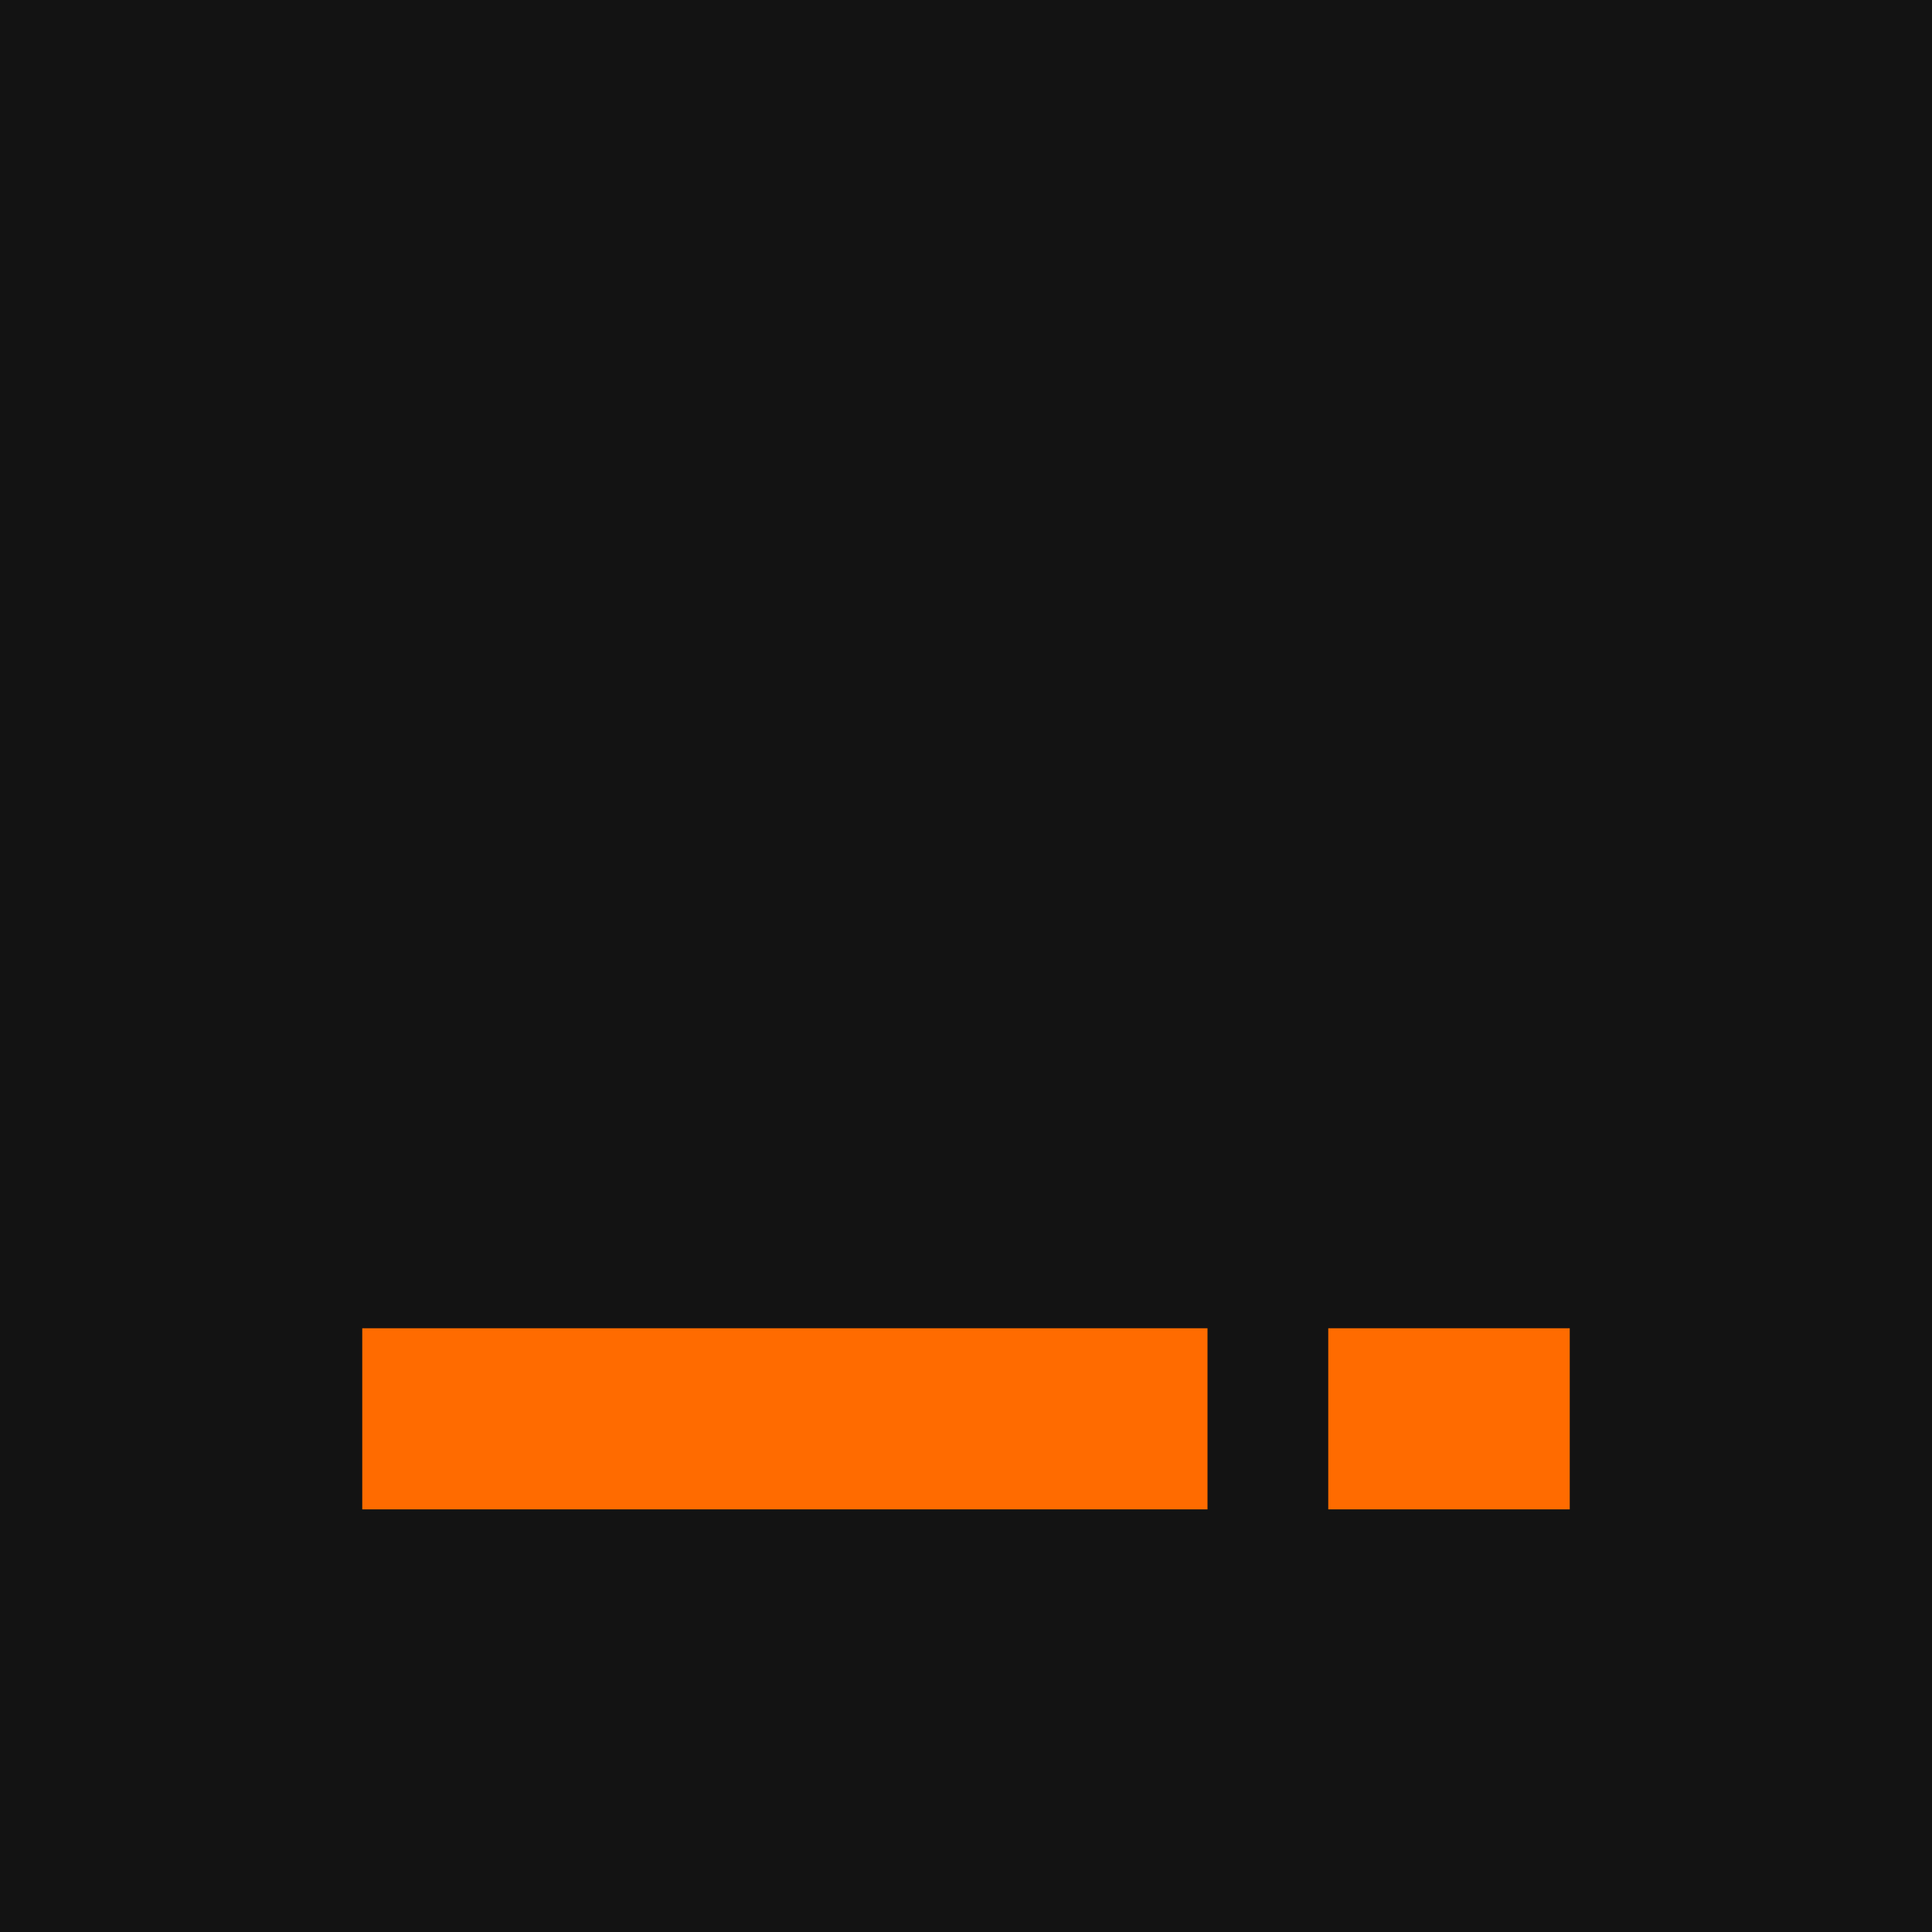
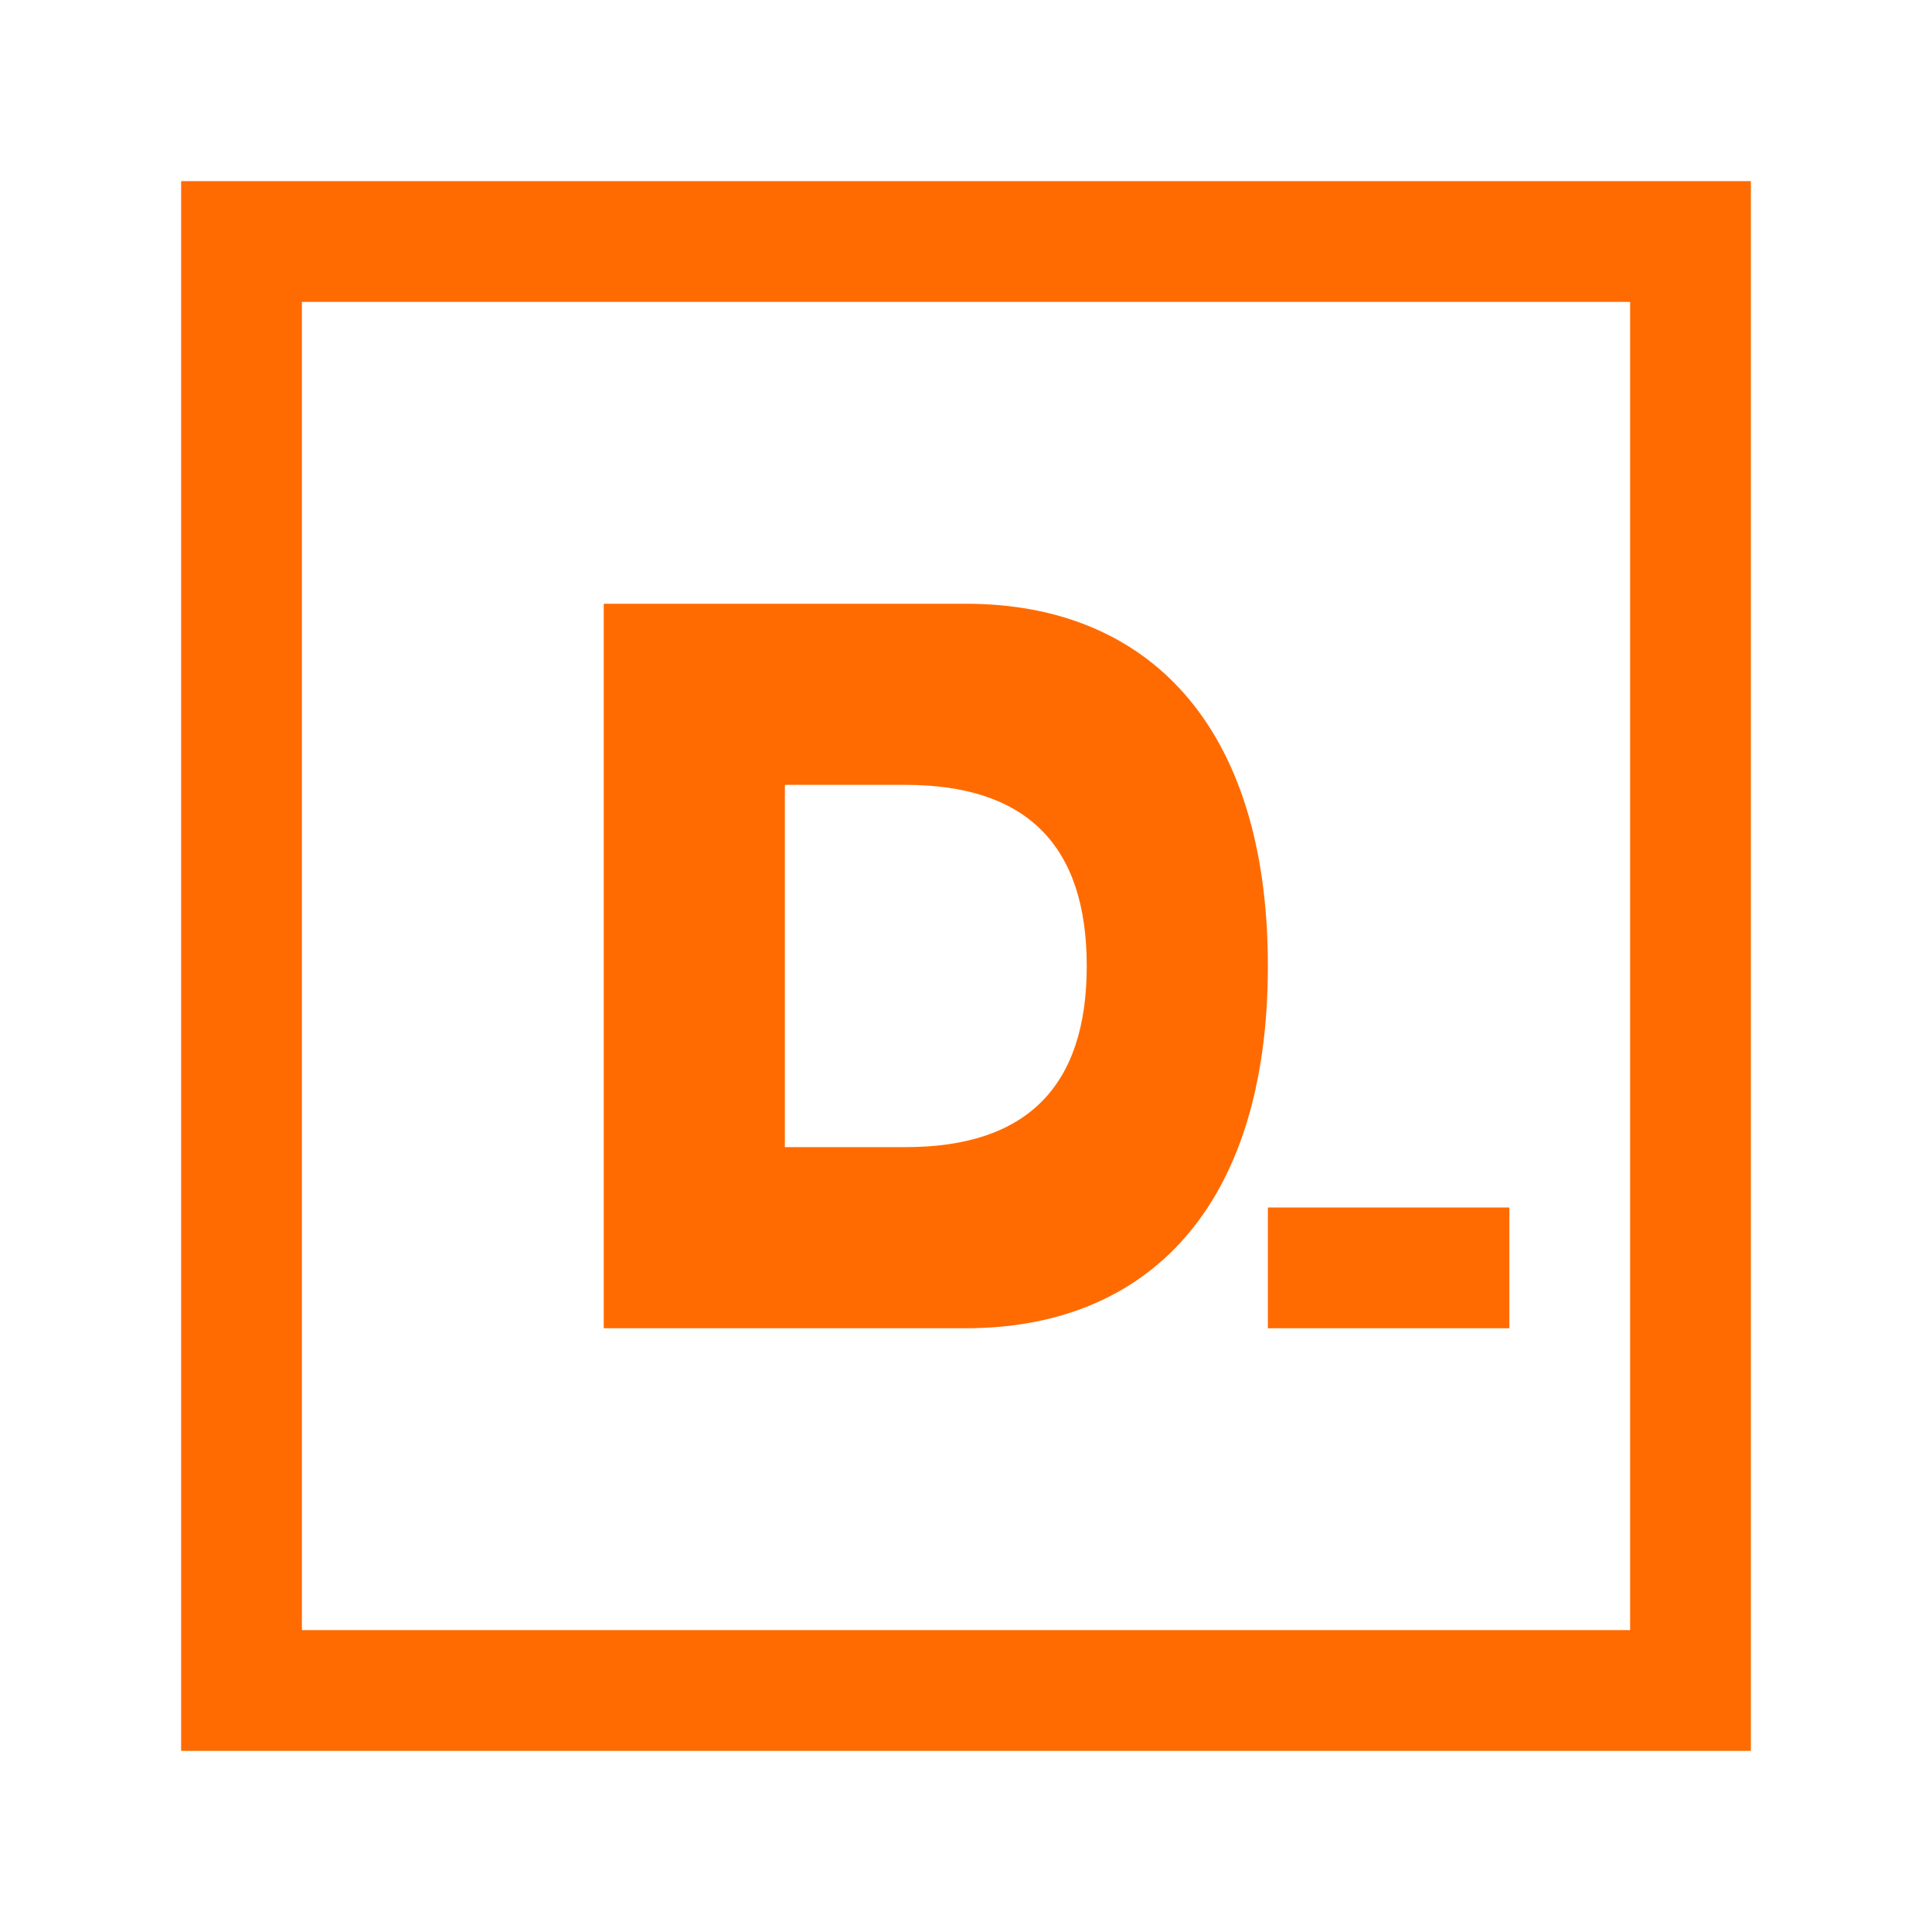
<svg xmlns="http://www.w3.org/2000/svg" viewBox="0 0 32 32">
-   <rect width="32" height="32" fill="#131313" />
-   <rect x="6" y="22" width="14" height="3" fill="#ff6b00" />
-   <rect x="22" y="22" width="4" height="3" fill="#ff6b00">
-     <animate attributeName="opacity" values="1;0;1" dur="1.1s" repeatCount="indefinite" />
+   <rect x="4" y="4" width="24" height="24" fill="none" stroke="#ff6b00" stroke-width="2" />
+   <path d="M10 10V22H16C19 22 21 20 21 16C21 12 19 10 16 10H10ZM13 13H15C17 13 18 14 18 16C18 18 17 19 15 19H13V13Z" fill="#ff6b00" />
+   <rect x="21" y="20" width="4" height="2" fill="#ff6b00">
+     <animate attributeName="opacity" values="1;0;1" dur="1s" repeatCount="indefinite" />
  </rect>
</svg>
